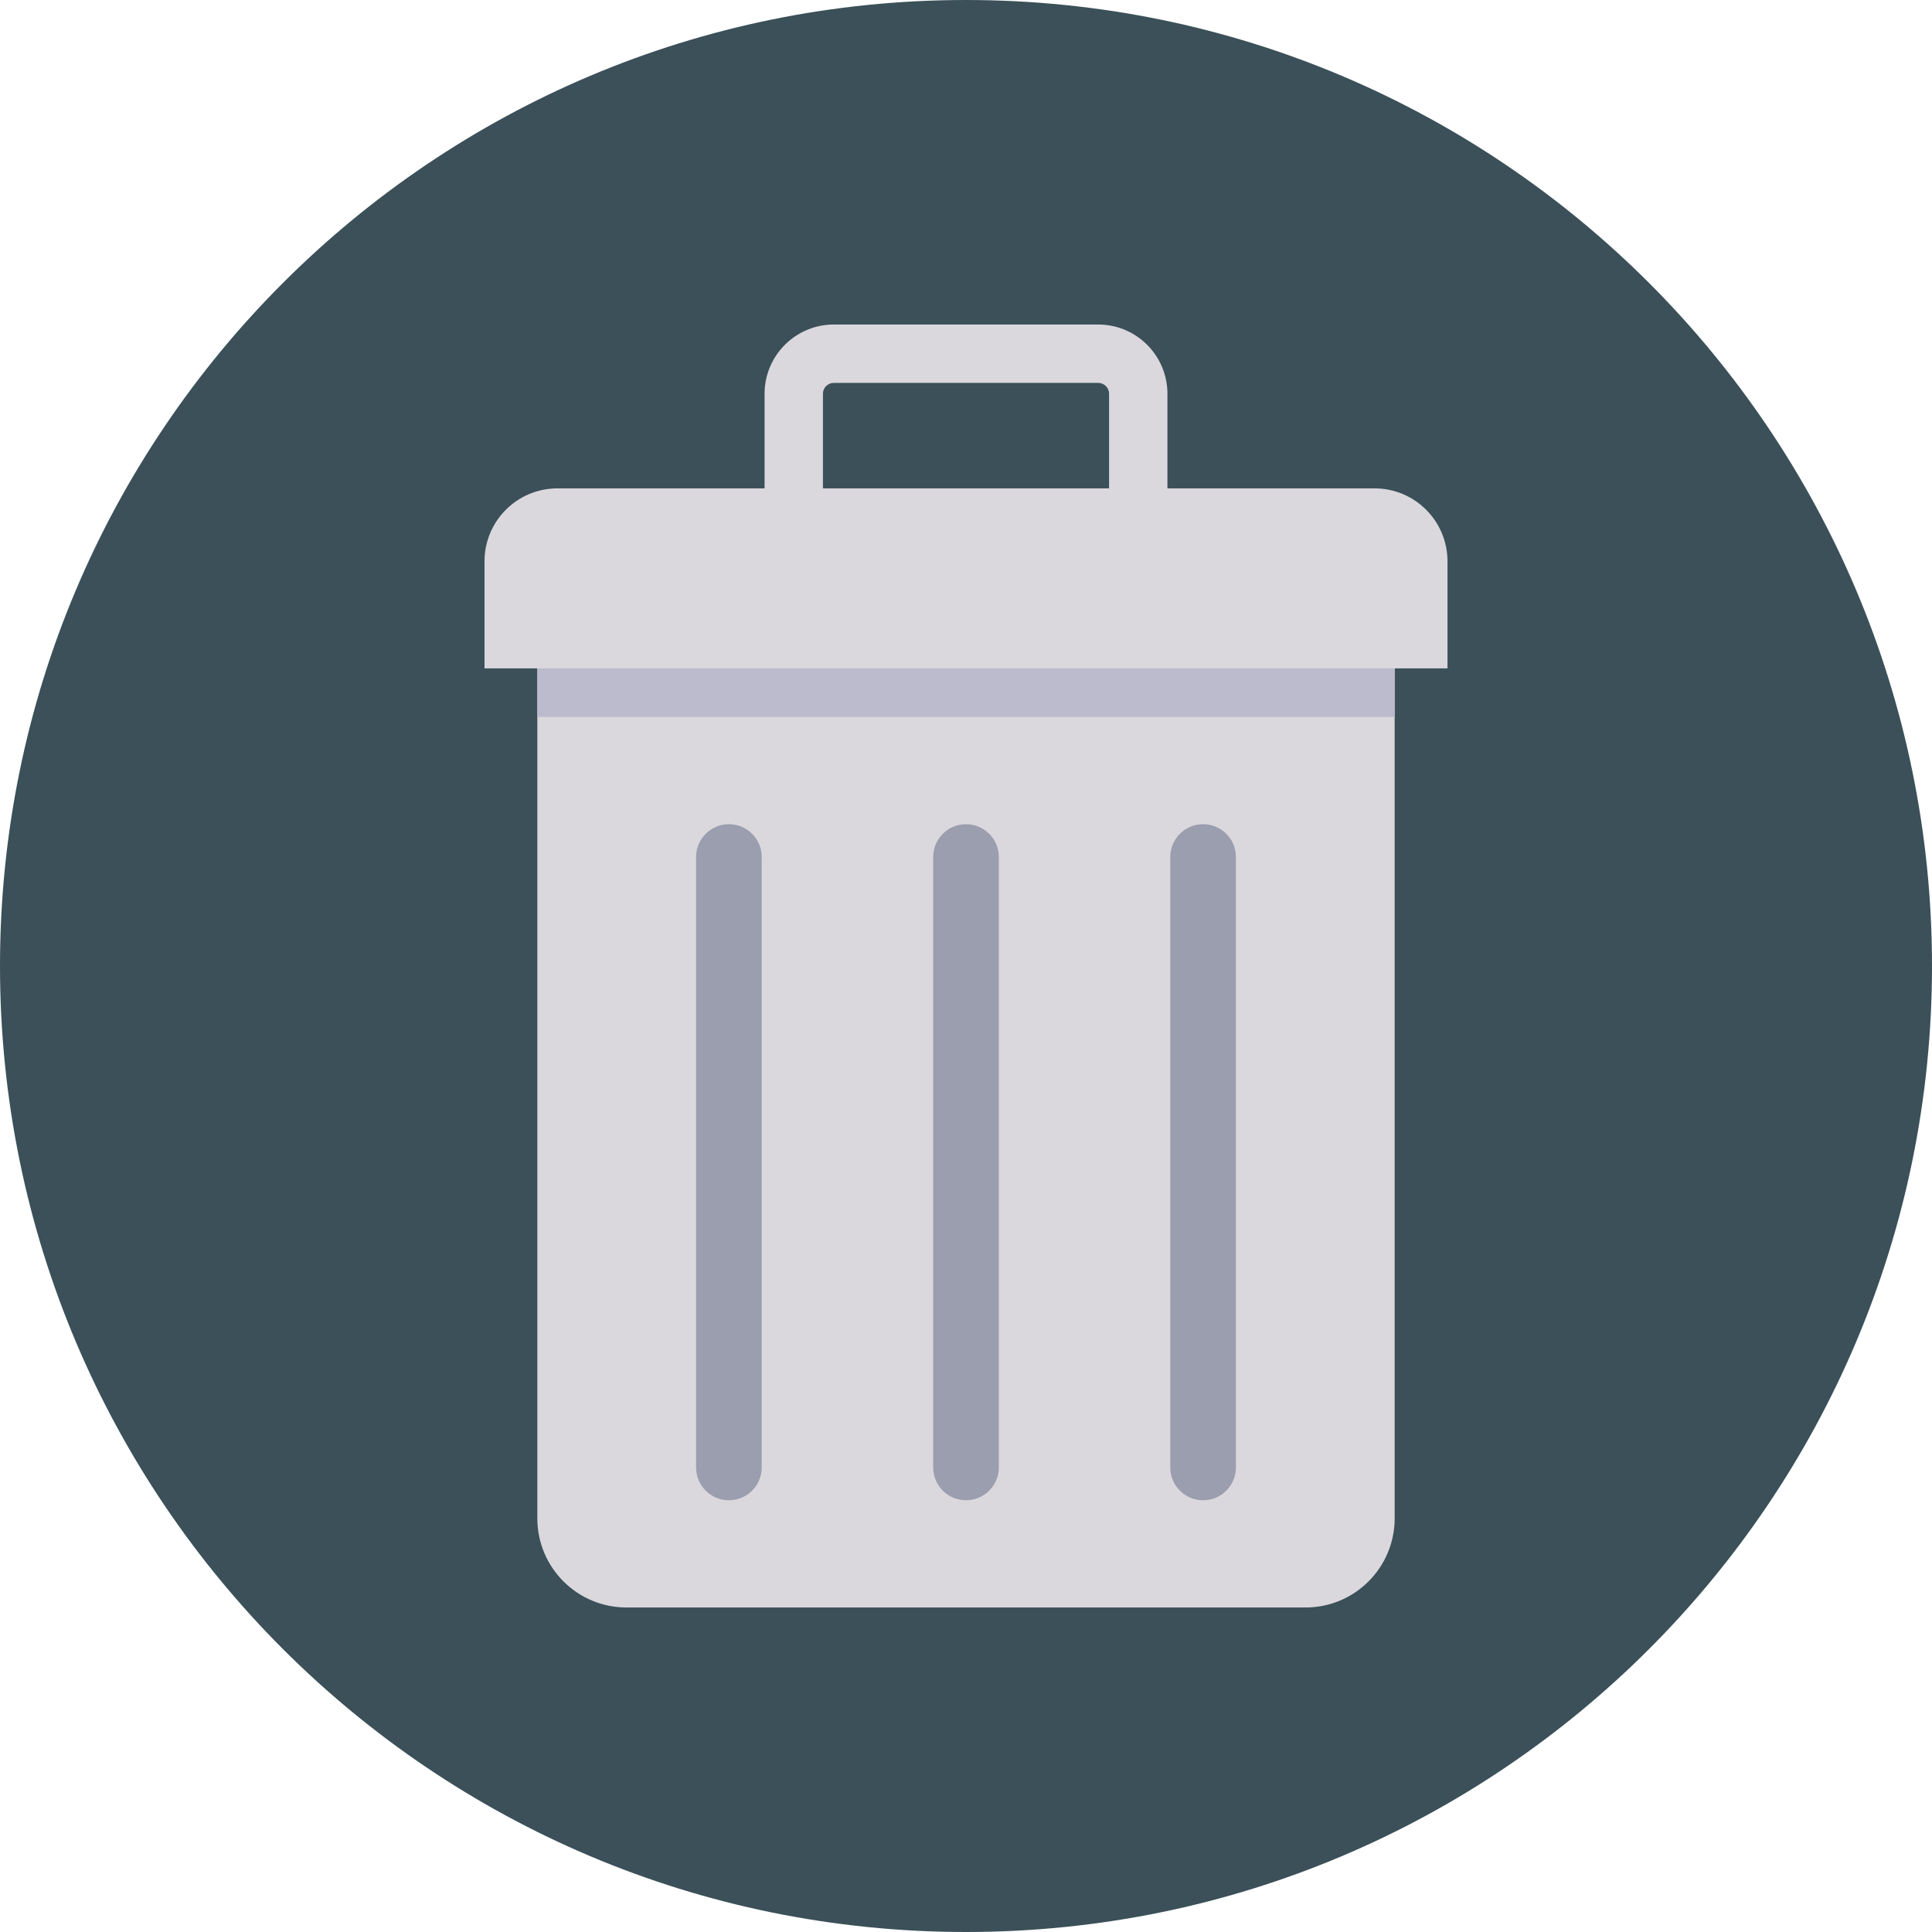
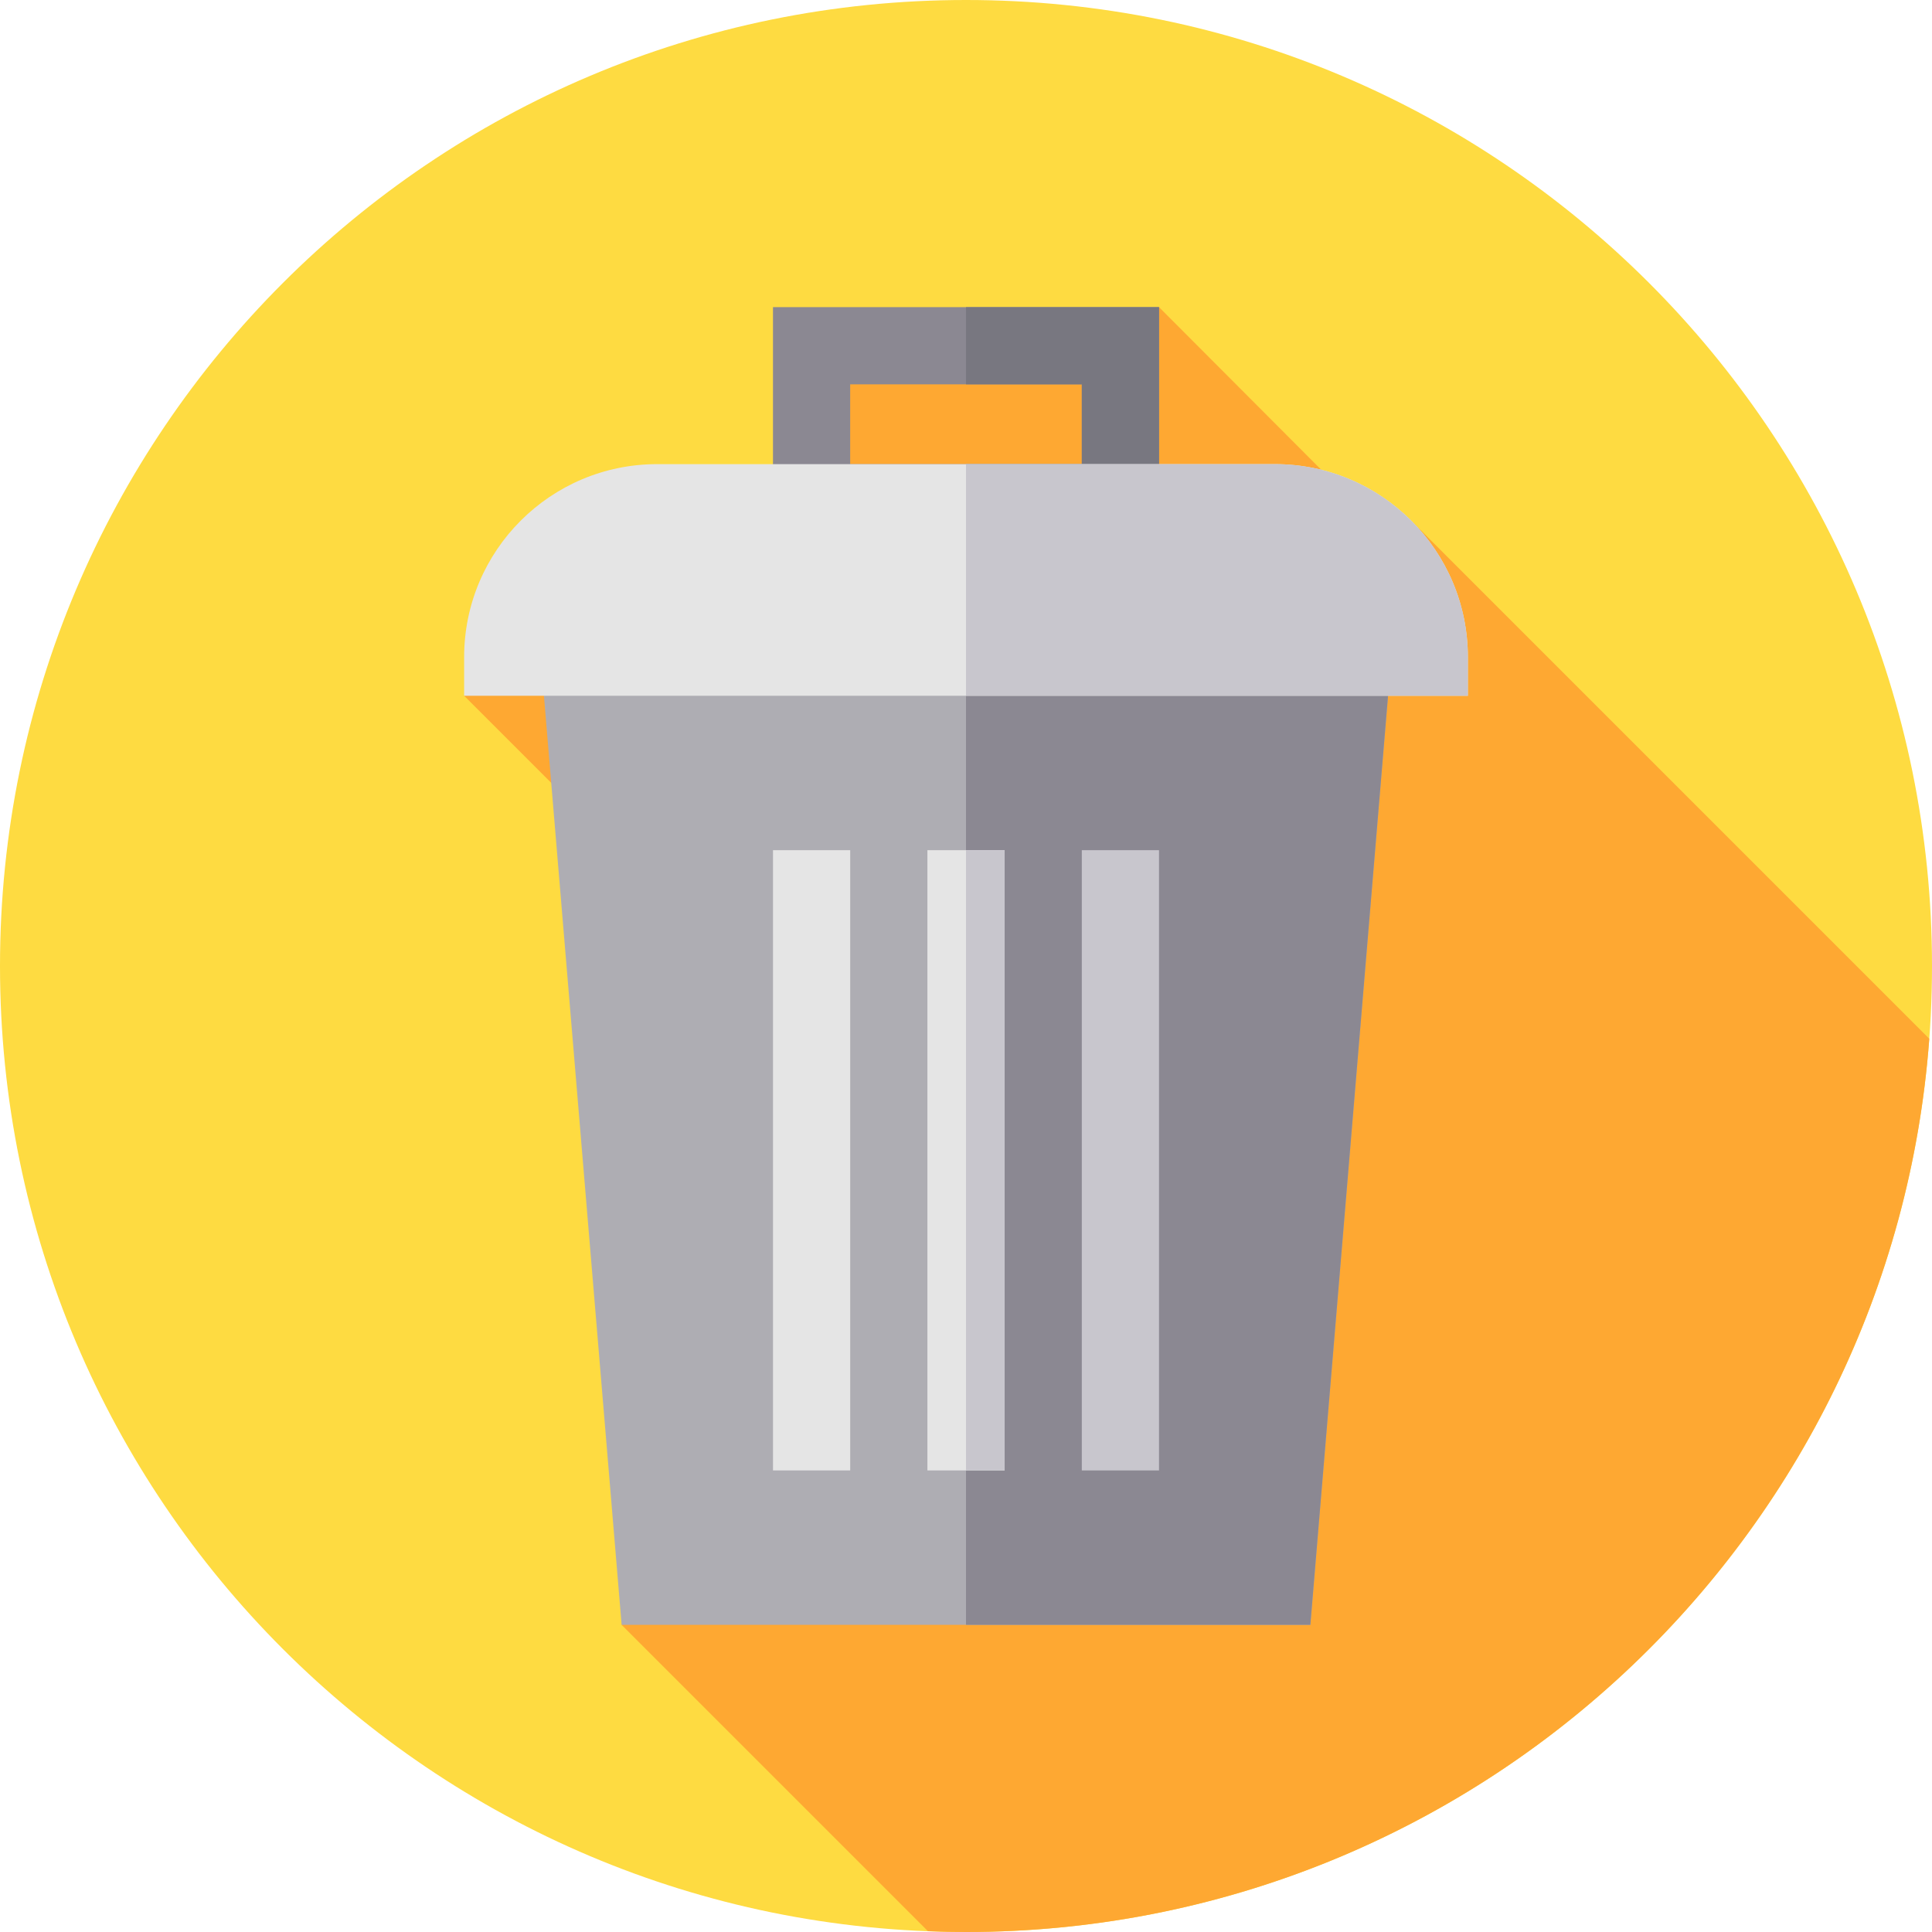
- <svg xmlns="http://www.w3.org/2000/svg" height="512" viewBox="0 0 128 128" width="512">
-   <g id="Circle_Grid" data-name="Circle Grid">
-     <circle cx="64" cy="64" fill="#3b5059" r="64" />
+ <svg xmlns="http://www.w3.org/2000/svg" version="1.1" id="Capa_1" x="0px" y="0px" viewBox="0 0 512 512" style="enable-background:new 0 0 512 512;" xml:space="preserve">
+   <circle style="fill:#FEDB41;" cx="256" cy="256" r="256" />
+   <path style="fill:#FEA832;" d="M511.28,275.28L374.5,138.5l-24.346-13.998l-43-43.108L219.667,92l-14.821,31L123,184.385  l61.641,61.641l-19.9,184.579l81.179,81.179c3.346,0.13,6.702,0.216,10.079,0.216C390.899,512,501.423,407.658,511.28,275.28z" />
+   <path style="fill:#8B8892;" d="M204.846,81.395v62.067h102.308V81.395H204.846z M286.692,123h-61.385v-21.144h61.385V123z" />
+   <polygon style="fill:#787780;" points="307.154,81.395 307.154,143.462 256,143.462 256,123 286.692,123 286.692,101.856   256,101.856 256,81.395 " />
+   <path style="fill:#AEADB3;" d="M142.439,163.923l22.302,266.682h182.518l22.302-266.682H142.439z" />
+   <polygon style="fill:#8B8892;" points="369.561,163.923 347.259,430.605 256,430.605 256,163.923 " />
+   <g>
+     <path style="fill:#E5E5E5;" d="M337.846,123H174.154C145.917,123,123,145.917,123,174.154v10.231h266v-10.231   C389,145.917,366.083,123,337.846,123z" />
+     <rect x="245.77" y="225.31" style="fill:#E5E5E5;" width="20.462" height="164.37" />
  </g>
-   <g id="icon">
-     <g fill="#dbd8dd">
-       <path d="m77.346 36.384h-26.691v-10.3a4.591 4.591 0 0 1 4.586-4.584h17.518a4.592 4.592 0 0 1 4.587 4.586zm-22.824-3.867h18.957v-6.431a.721.721 0 0 0 -.72-.719h-17.518a.72.72 0 0 0 -.719.719z" />
-       <path d="m92.4 37.512v63.082a5.906 5.906 0 0 1 -5.9 5.906h-44.995a5.906 5.906 0 0 1 -5.905-5.906v-63.082z" />
-       <path d="m36.932 32.356h54.136a4.834 4.834 0 0 1 4.832 4.834v7.09a0 0 0 0 1 0 0h-63.8a0 0 0 0 1 0 0v-7.09a4.834 4.834 0 0 1 4.832-4.834z" />
-     </g>
-     <rect fill="#9a9eaf" height="44.793" rx="2.175" width="4.35" x="77.533" y="54.604" />
-     <rect fill="#9a9eaf" height="44.793" rx="2.175" width="4.35" x="61.825" y="54.604" />
-     <rect fill="#9a9eaf" height="44.793" rx="2.175" width="4.35" x="46.117" y="54.604" />
-     <path d="m35.6 44.279h56.801v3.223h-56.801z" fill="#bbbbcd" />
+   <rect x="286.69" y="225.31" style="fill:#C8C6CD;" width="20.462" height="164.37" />
+   <rect x="204.85" y="225.31" style="fill:#E5E5E5;" width="20.462" height="164.37" />
+   <g>
+     <rect x="256" y="225.31" style="fill:#C8C6CD;" width="10.231" height="164.37" />
+     <path style="fill:#C8C6CD;" d="M389,174.154v10.231H256V123h81.846C366.083,123,389,145.917,389,174.154z" />
  </g>
+   <g>
+ </g>
+   <g>
+ </g>
+   <g>
+ </g>
+   <g>
+ </g>
+   <g>
+ </g>
+   <g>
+ </g>
+   <g>
+ </g>
+   <g>
+ </g>
+   <g>
+ </g>
+   <g>
+ </g>
+   <g>
+ </g>
+   <g>
+ </g>
+   <g>
+ </g>
+   <g>
+ </g>
+   <g>
+ </g>
</svg>
